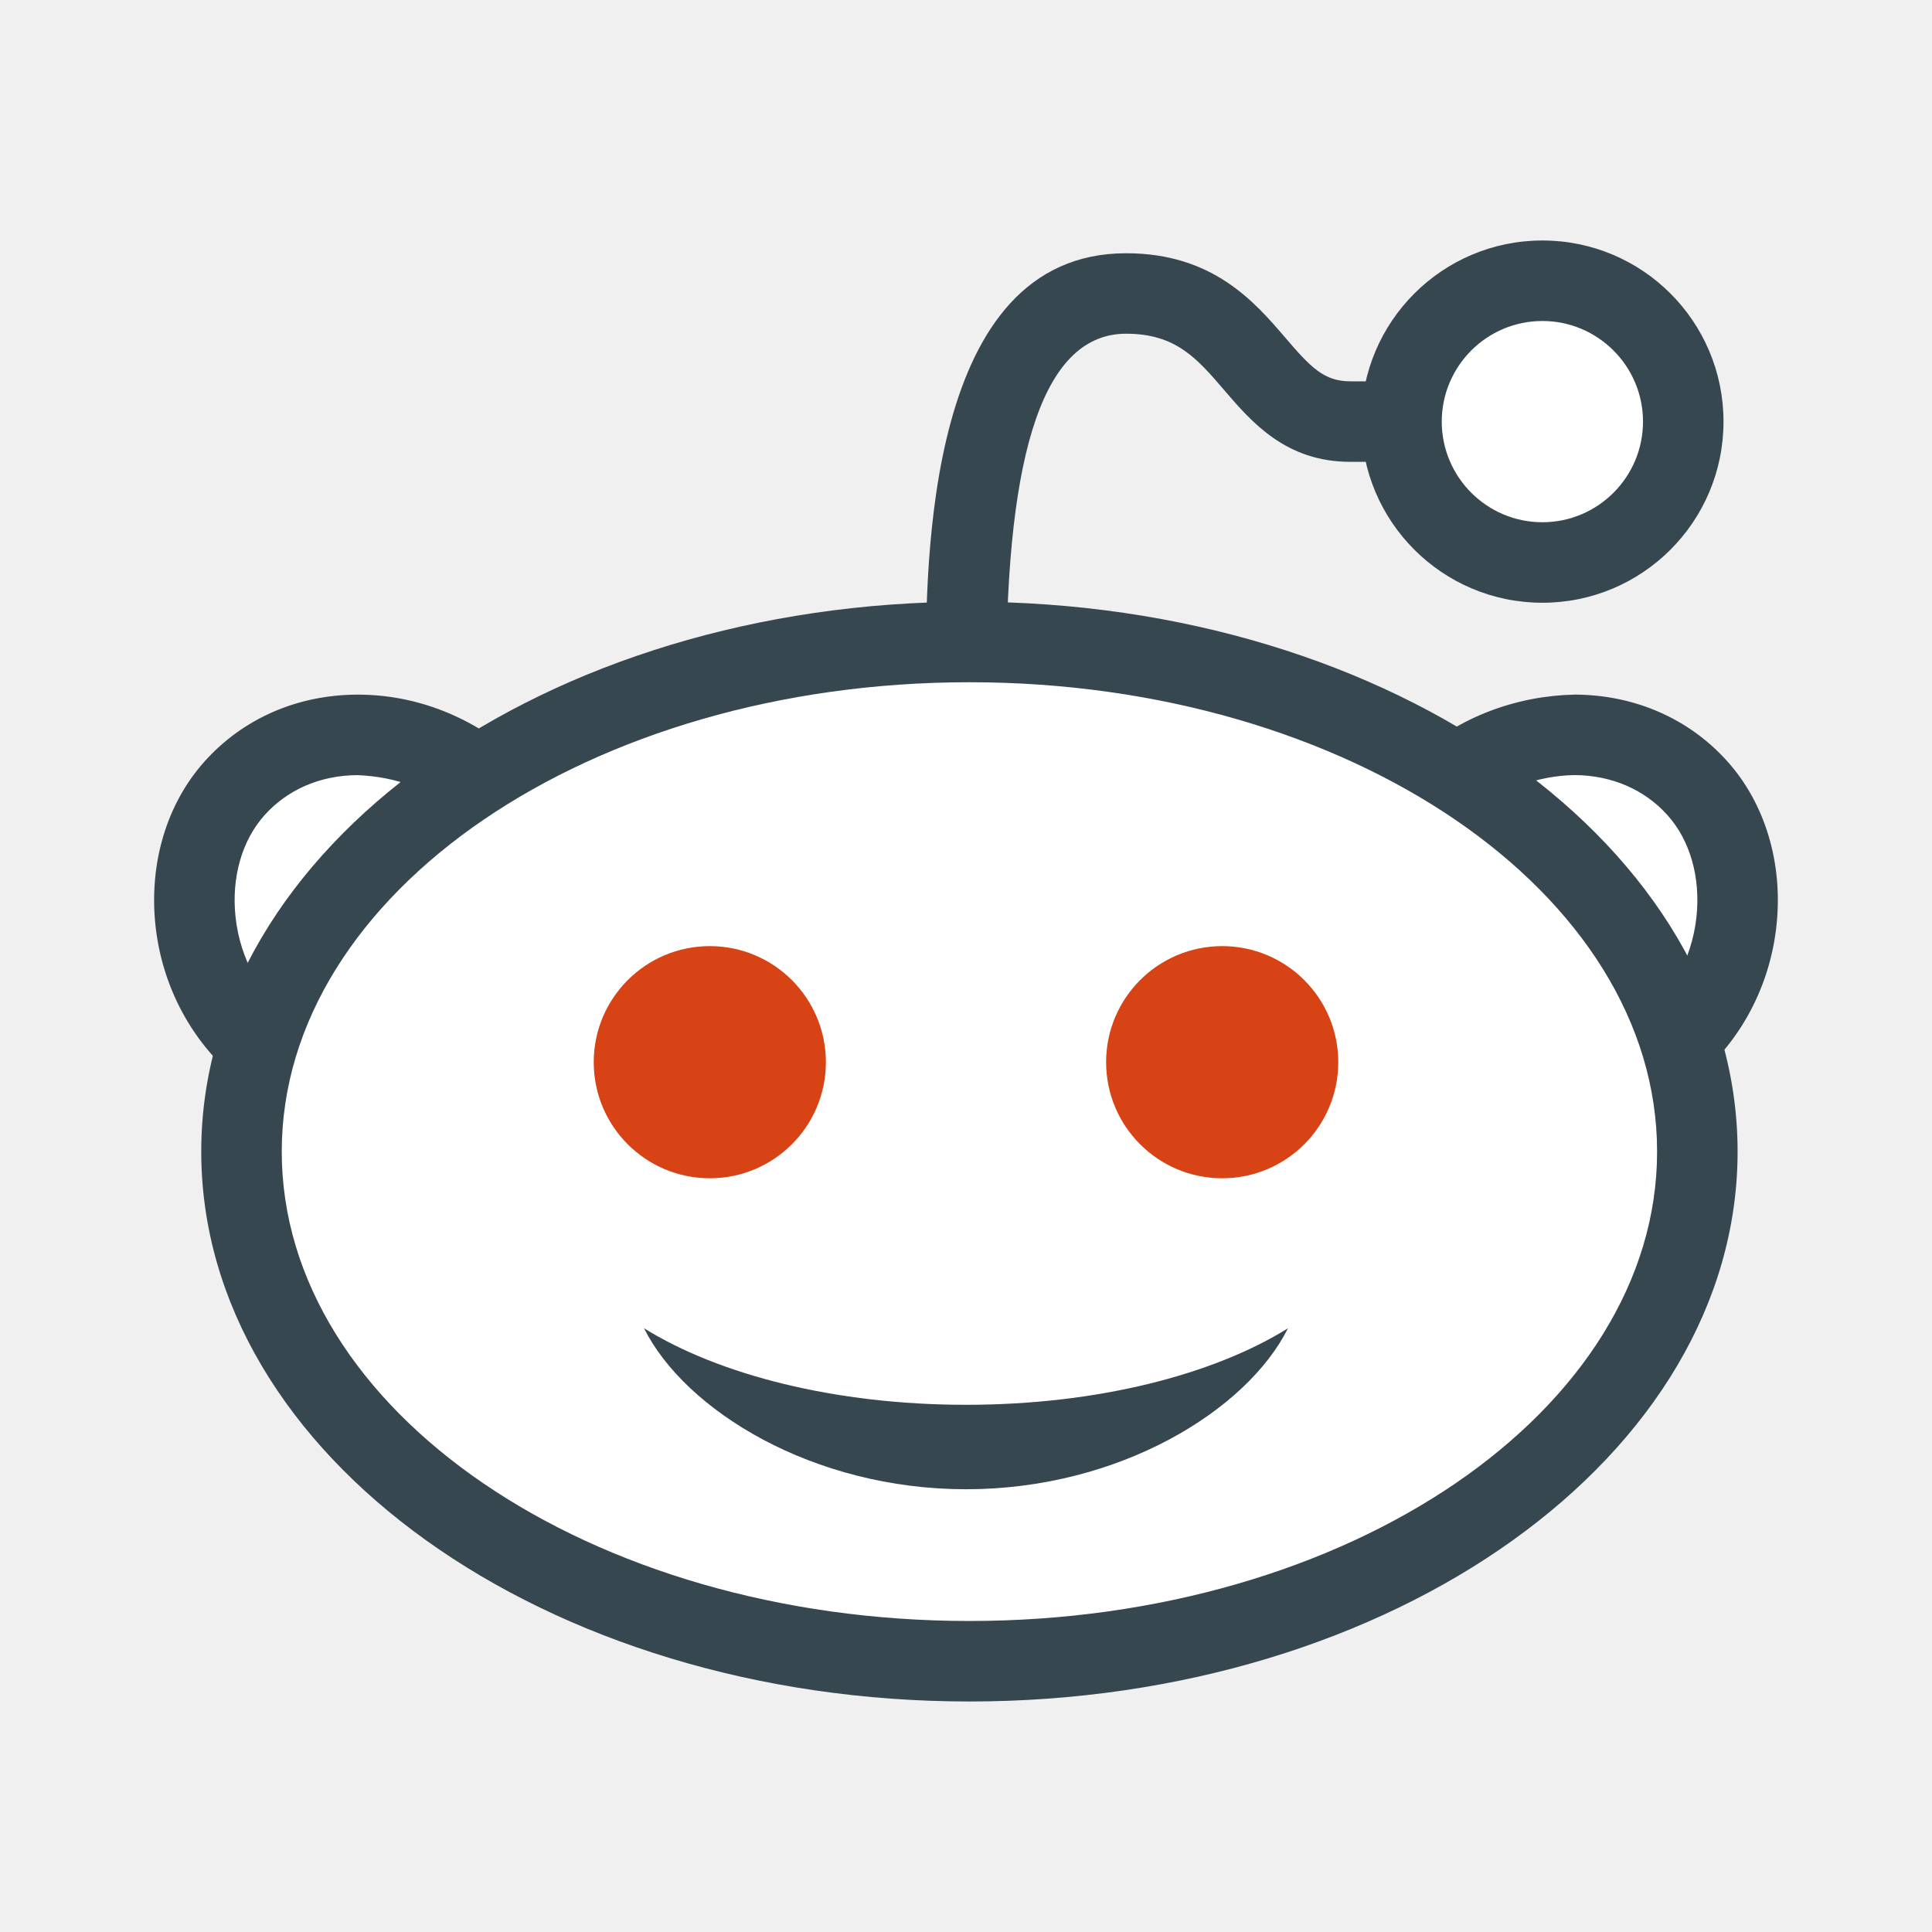
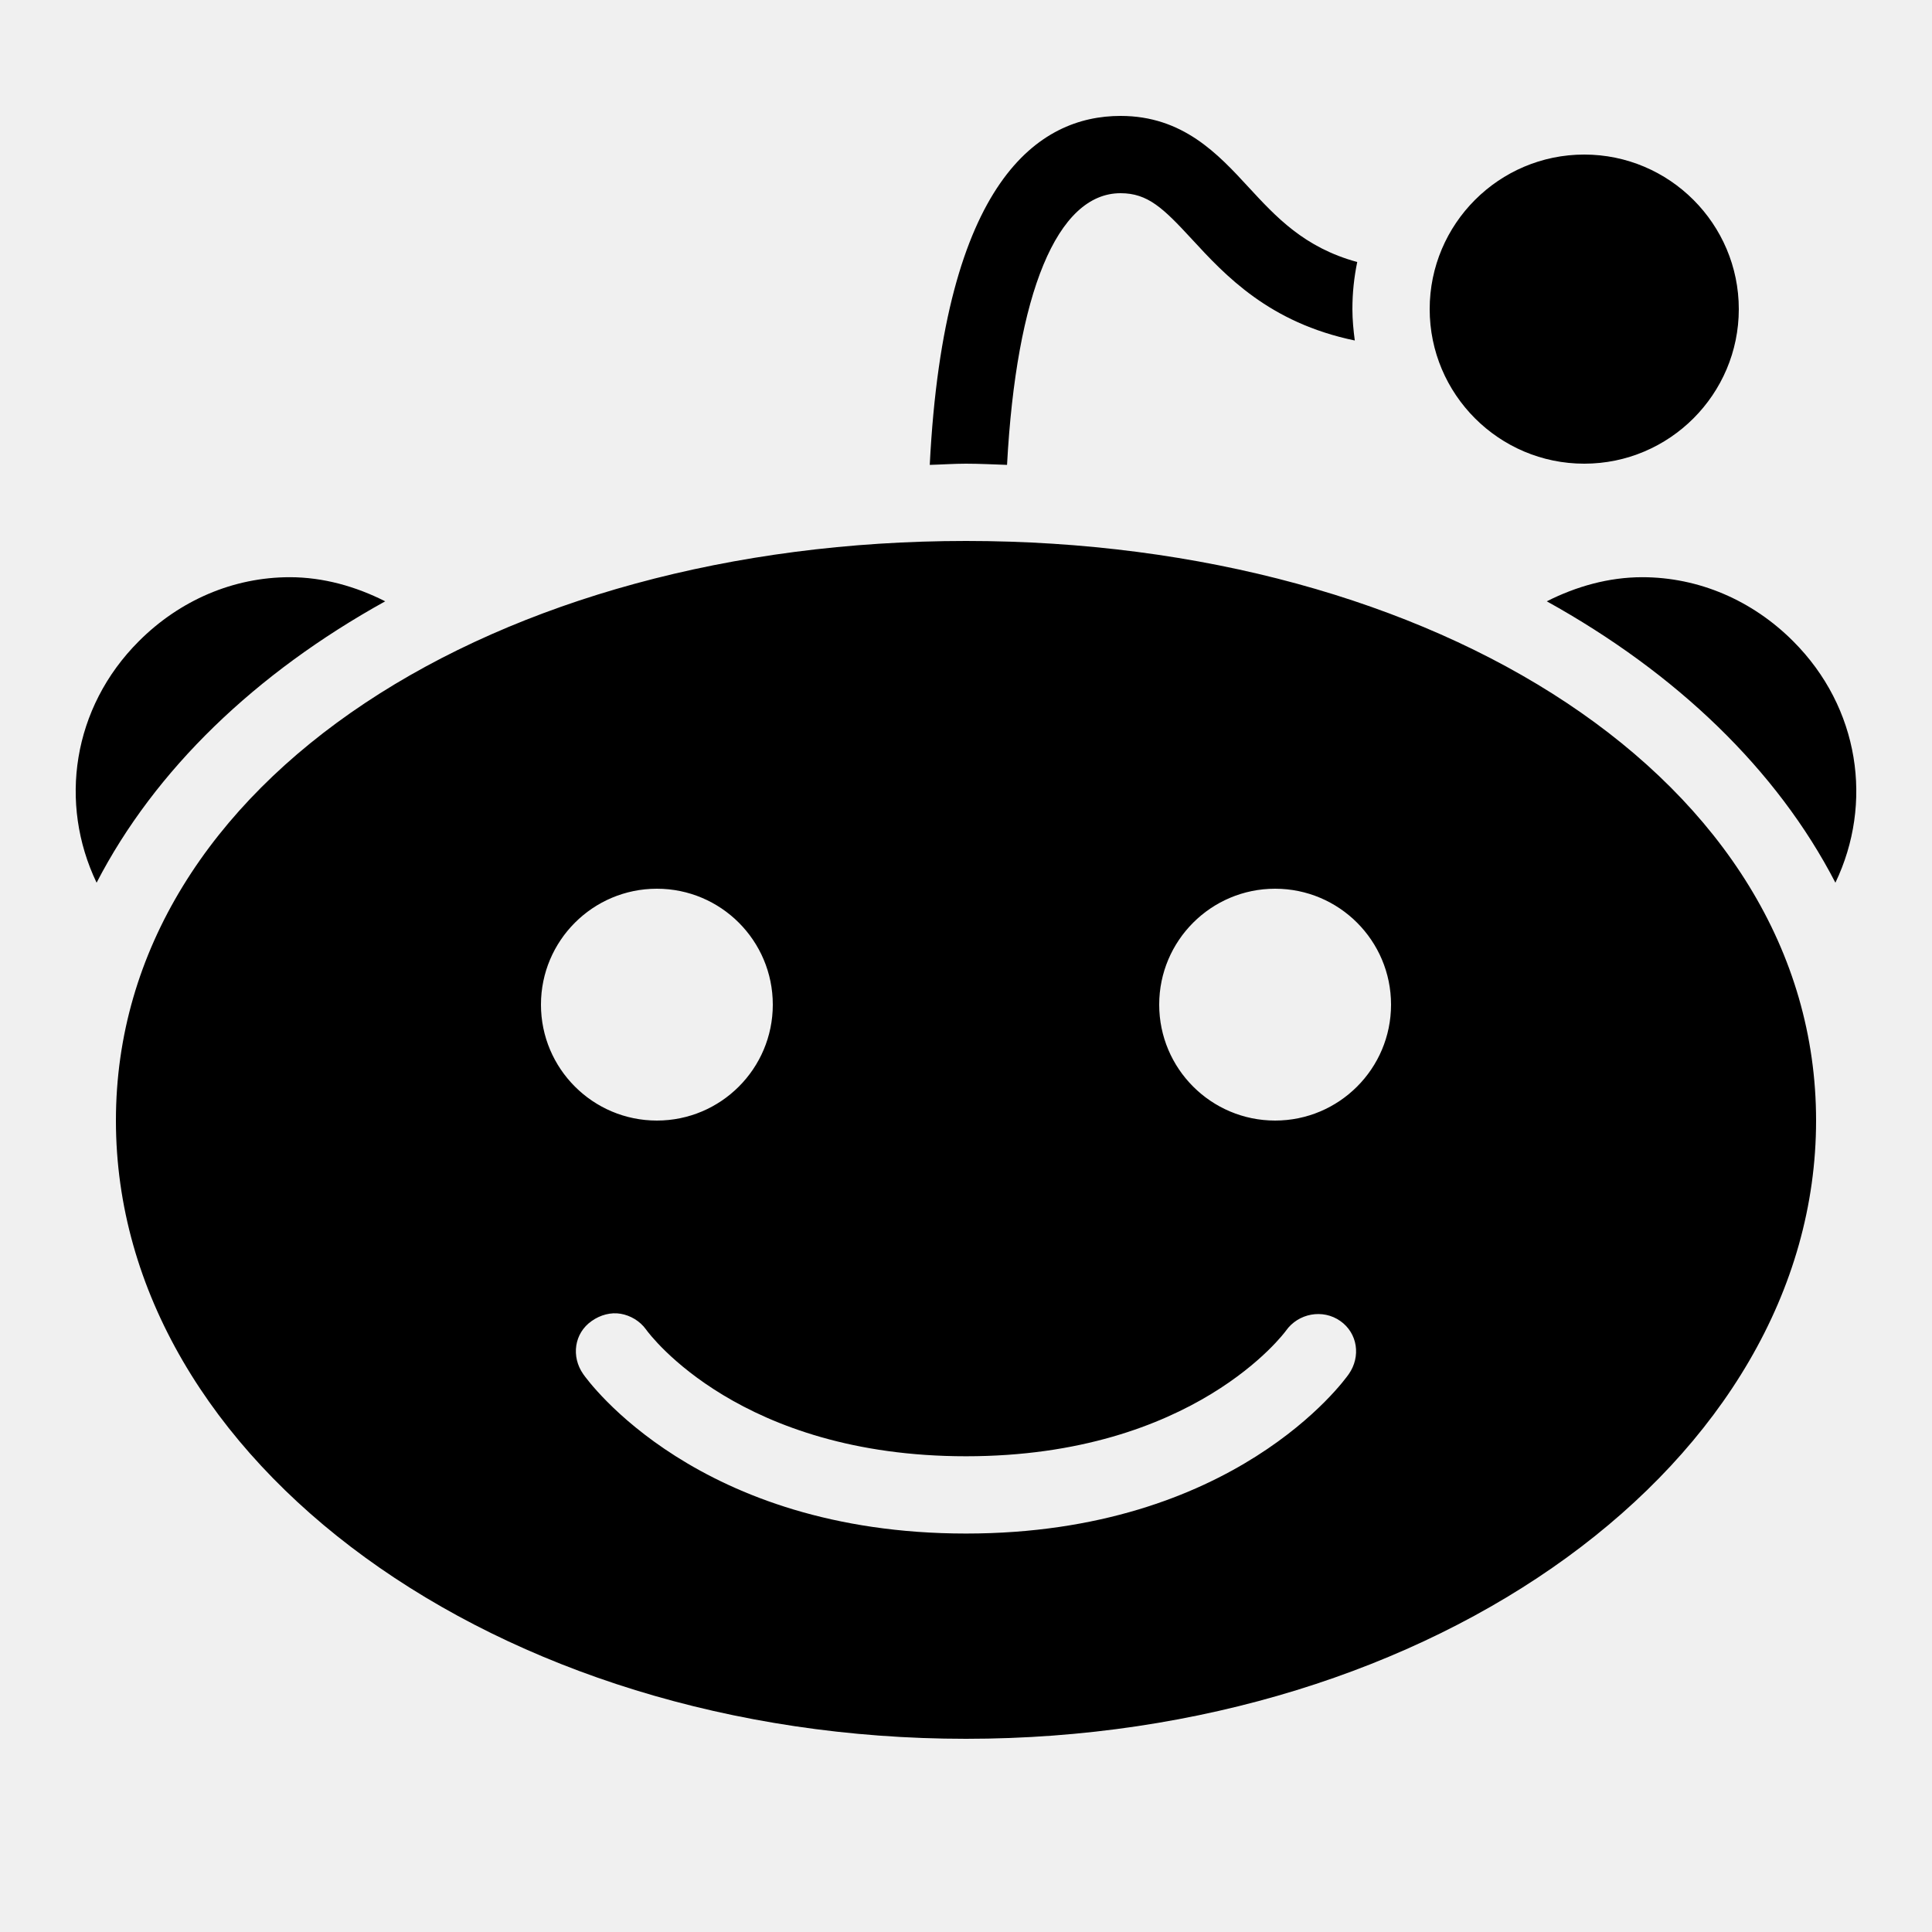
- <svg xmlns="http://www.w3.org/2000/svg" width="48" height="48" viewBox="0 0 48 48">
-   <path fill="#FFF" d="M12.193 19.555c-1.94-1.741-4.79-1.727-6.365.029-1.576 1.756-1.301 5.023.926 6.632L12.193 19.555zM35.807 19.555c1.939-1.741 4.789-1.727 6.365.029 1.575 1.756 1.302 5.023-.927 6.632L35.807 19.555zM38.32 6.975A3.5 3.5 0 1 0 38.32 13.975 3.5 3.5 0 1 0 38.32 6.975z" />
-   <path fill="#FFF" d="M24.085 15.665A18.085 12.946 0 1 0 24.085 41.557A18.085 12.946 0 1 0 24.085 15.665Z" />
-   <g>
-     <path fill="#D84315" d="M30.365 23.506A2.884 2.884 0 1 0 30.365 29.274 2.884 2.884 0 1 0 30.365 23.506zM17.635 23.506A2.884 2.884 0 1 0 17.635 29.274 2.884 2.884 0 1 0 17.635 23.506z" />
-   </g>
-   <g>
-     <path fill="#37474F" d="M24.002 34.902c-3.252 0-6.14-.745-8.002-1.902 1.024 2.044 4.196 4 8.002 4 3.802 0 6.976-1.956 7.998-4C30.143 34.157 27.254 34.902 24.002 34.902zM41.83 27.026l-1.17-1.621c.831-.6 1.373-1.556 1.488-2.623.105-.98-.157-1.903-.721-2.531-.571-.637-1.391-.99-2.307-.994-.927.013-1.894.365-2.646 1.041l-1.336-1.488c1.123-1.008 2.545-1.523 3.991-1.553 1.488.007 2.833.596 3.786 1.658.942 1.05 1.387 2.537 1.221 4.081C43.961 24.626 43.121 26.096 41.83 27.026zM6.169 27.026c-1.29-.932-2.131-2.401-2.306-4.031-.166-1.543.279-3.03 1.221-4.079.953-1.062 2.297-1.651 3.785-1.658.009 0 .018 0 .027 0 1.441 0 2.849.551 3.965 1.553l-1.336 1.488c-.753-.676-1.689-1.005-2.646-1.041-.916.004-1.735.357-2.306.994-.563.628-.826 1.55-.721 2.53.115 1.067.657 2.023 1.488 2.624L6.169 27.026zM25 16.84h-2c0-2.885 0-10.548 4.979-10.548 2.154 0 3.193 1.211 3.952 2.096.629.734.961 1.086 1.616 1.086h1.37v2h-1.37c-1.604 0-2.453-.99-3.135-1.785-.67-.781-1.198-1.398-2.434-1.398C25.975 8.292 25 11.088 25 16.84z" />
-     <path fill="#37474F" d="M24.085 16.95c9.421 0 17.085 5.231 17.085 11.661 0 6.431-7.664 11.662-17.085 11.662S7 35.042 7 28.611C7 22.181 14.664 16.95 24.085 16.95M24.085 14.95C13.544 14.95 5 21.066 5 28.611c0 7.546 8.545 13.662 19.085 13.662 10.54 0 19.085-6.116 19.085-13.662C43.17 21.066 34.625 14.95 24.085 14.95L24.085 14.95zM38.32 7.975c1.379 0 2.5 1.122 2.5 2.5s-1.121 2.5-2.5 2.5-2.5-1.122-2.5-2.5S36.941 7.975 38.32 7.975M38.32 5.975c-2.484 0-4.5 2.015-4.5 4.5s2.016 4.5 4.5 4.5c2.486 0 4.5-2.015 4.5-4.5S40.807 5.975 38.32 5.975L38.32 5.975z" />
-   </g>
+ <svg xmlns="http://www.w3.org/2000/svg" fill="#000000" viewBox="0 0 50 50" width="100px" height="100px">
+   <path d="M 29 3 C 26.895 3 24.434 4.652 24.062 12.031 C 24.375 12.023 24.684 12 25 12 C 25.352 12 25.715 12.02 26.062 12.031 C 26.301 7.598 27.355 5 29 5 C 29.703 5 30.102 5.383 30.844 6.188 C 31.711 7.129 32.844 8.352 35.062 8.812 C 35.027 8.551 35 8.27 35 8 C 35 7.578 35.043 7.18 35.125 6.781 C 33.75 6.406 33.023 5.613 32.312 4.844 C 31.52 3.984 30.609 3 29 3 Z M 41 4 C 38.793 4 37 5.797 37 8 C 37 10.203 38.793 12 41 12 C 43.207 12 45 10.203 45 8 C 45 5.797 43.207 4 41 4 Z M 25 14 C 12.867 14 3 20.18 3 29 C 3 37.82 12.867 45 25 45 C 37.133 45 47 37.82 47 29 C 47 20.18 37.133 14 25 14 Z M 7.5 14.938 C 6.039 14.938 4.652 15.535 3.594 16.594 C 1.871 18.316 1.516 20.793 2.5 22.844 C 4.012 19.918 6.613 17.422 9.969 15.562 C 9.207 15.176 8.363 14.938 7.5 14.938 Z M 42.5 14.938 C 41.637 14.938 40.793 15.176 40.031 15.562 C 43.387 17.422 45.988 19.918 47.5 22.844 C 48.484 20.793 48.129 18.316 46.406 16.594 C 45.348 15.535 43.961 14.938 42.5 14.938 Z M 17 23 C 18.656 23 20 24.344 20 26 C 20 27.656 18.656 29 17 29 C 15.344 29 14 27.656 14 26 C 14 24.344 15.344 23 17 23 Z M 33 23 C 34.656 23 36 24.344 36 26 C 36 27.656 34.656 29 33 29 C 31.344 29 30 27.656 30 26 C 30 24.344 31.344 23 33 23 Z M 16.062 34 C 16.312 34.043 16.559 34.184 16.719 34.406 C 16.824 34.555 19.168 37.688 25 37.688 C 30.91 37.688 33.258 34.469 33.281 34.438 C 33.598 33.988 34.234 33.867 34.688 34.188 C 35.137 34.504 35.223 35.109 34.906 35.562 C 34.789 35.73 31.938 39.688 25 39.688 C 18.059 39.688 15.211 35.73 15.094 35.562 C 14.777 35.109 14.859 34.504 15.312 34.188 C 15.539 34.027 15.812 33.957 16.062 34 Z" />
</svg>
